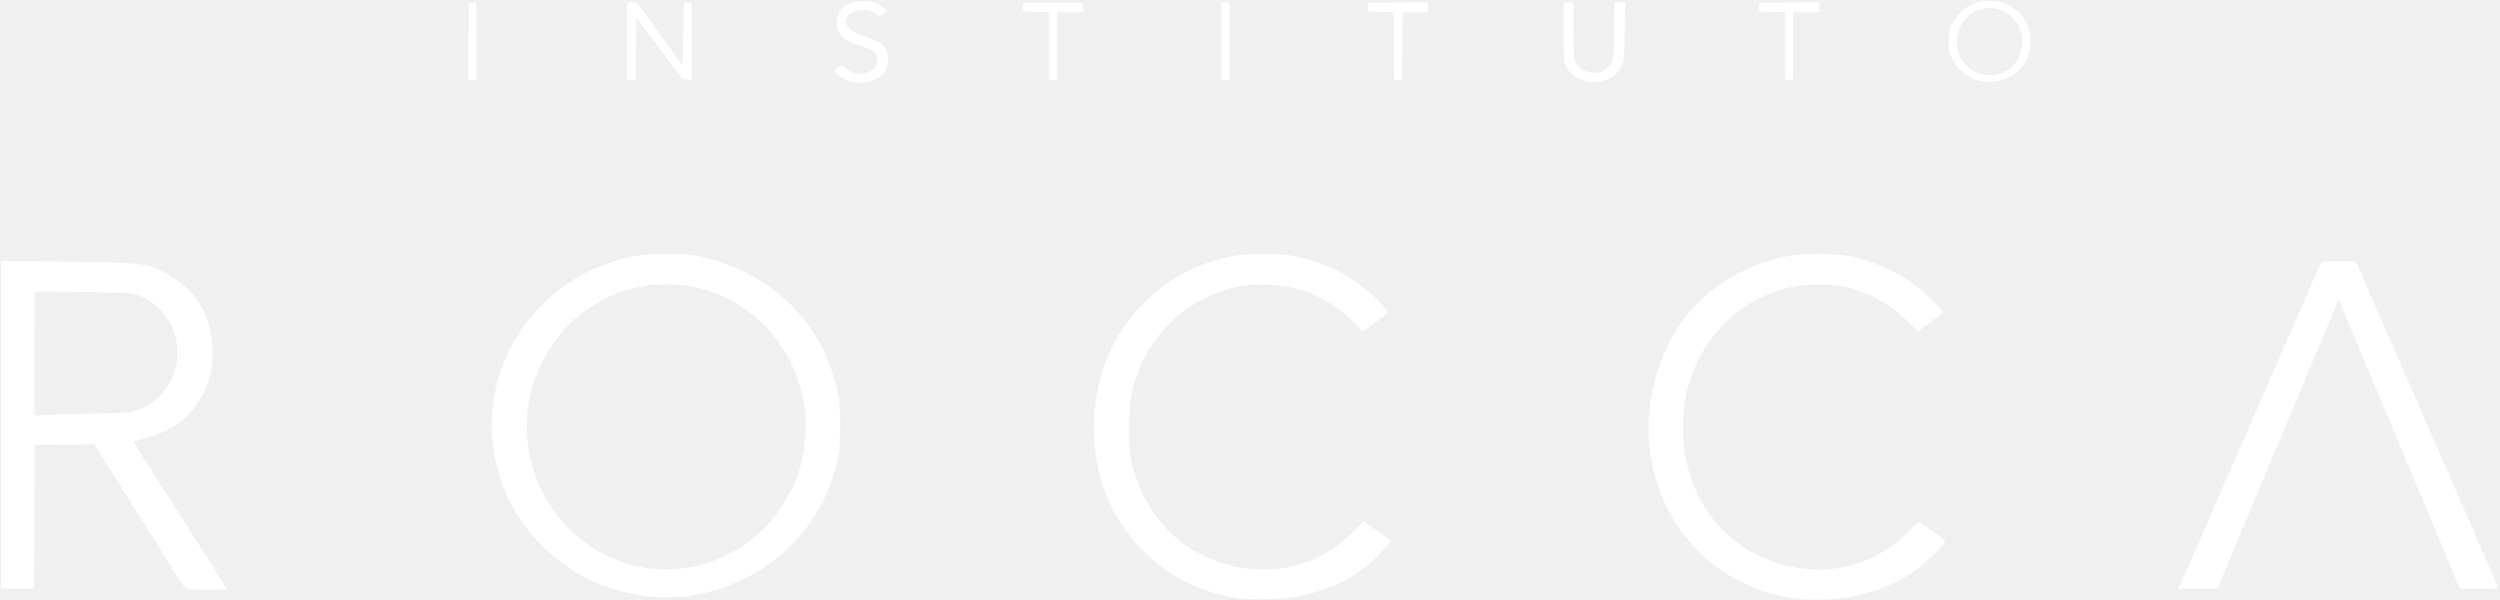
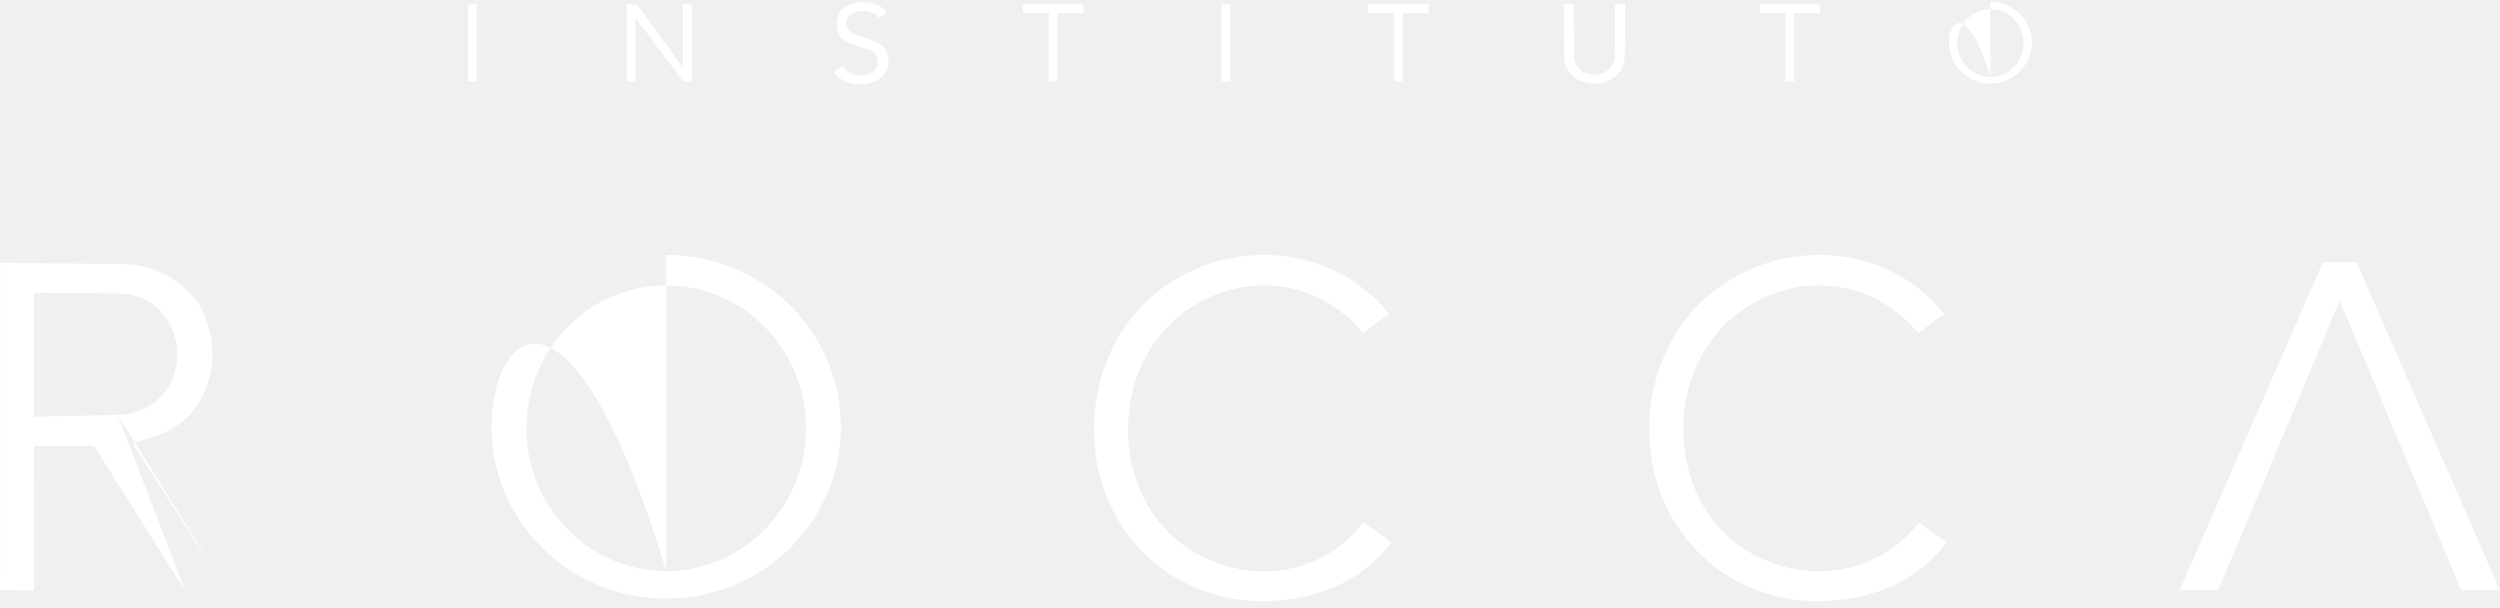
- <svg xmlns="http://www.w3.org/2000/svg" viewBox="0 0 2268 544" width="2268" height="544" role="img" aria-label="Instituto Rocca">
-   <path fill="#FFFFFF" fill-rule="evenodd" d="M1125.50 542.93 C1091.40 538.24 1061.72 523.71 1037.89 500.04 C1010.82 473.15 995.59 439.06 993.20 400.00 C990.19 350.76 1005.88 306.90 1037.93 274.97 C1060.04 252.93 1084.75 239.63 1116.25 232.82 C1124.86 230.96 1129.70 230.60 1146.50 230.57 C1163.79 230.53 1167.90 230.84 1176.82 232.83 C1203.06 238.66 1221.75 247.76 1242.00 264.55 C1250.96 271.97 1260.62 282.79 1259.38 284.00 C1258.90 284.47 1253.61 288.46 1247.64 292.87 L1236.78 300.88 L1231.23 294.88 C1217.12 279.64 1195.36 266.56 1175.50 261.37 C1162.09 257.87 1140.90 257.02 1127.00 259.44 C1088.81 266.06 1055.27 291.06 1038.04 325.74 C1027.92 346.10 1024.50 361.84 1024.50 388.00 C1024.50 408.75 1026.01 419.16 1031.17 433.88 C1046.04 476.38 1077.74 504.43 1122.00 514.26 C1135.59 517.28 1158.76 517.25 1171.70 514.19 C1194.33 508.85 1212.39 498.55 1228.87 481.61 C1233.47 476.87 1237.38 473.00 1237.55 473.00 C1238.45 473.00 1261.39 489.67 1261.68 490.53 C1261.87 491.10 1259.31 494.61 1256.00 498.34 C1236.24 520.60 1212.35 533.94 1180.50 540.50 C1170.04 542.66 1164.08 543.25 1150.00 543.54 C1140.38 543.73 1129.35 543.46 1125.50 542.93 Z M1629.00 542.88 C1619.33 541.77 1603.58 537.82 1593.83 534.07 C1557.08 519.91 1528.22 493.10 1511.47 457.55 C1495.23 423.11 1491.80 384.56 1501.56 346.29 C1516.76 286.63 1558.74 246.46 1620.10 232.85 C1633.87 229.80 1664.42 229.52 1678.35 232.32 C1708.57 238.40 1735.59 253.12 1755.88 274.56 C1760.40 279.33 1763.93 283.40 1763.73 283.60 C1763.54 283.80 1758.23 287.75 1751.94 292.39 L1740.50 300.81 L1731.58 291.89 C1716.04 276.33 1699.27 266.73 1677.50 260.94 C1666.05 257.89 1642.79 257.15 1630.50 259.45 C1577.84 269.29 1539.34 308.78 1529.29 363.28 C1526.95 375.96 1527.00 401.31 1529.38 413.46 C1537.54 454.98 1560.05 486.02 1594.50 503.25 C1643.54 527.77 1699.06 518.25 1735.25 479.10 C1738.94 475.12 1741.45 473.15 1742.25 473.62 C1742.94 474.03 1748.56 477.91 1754.75 482.25 C1765.03 489.47 1765.90 490.32 1764.89 492.21 C1762.51 496.66 1744.05 513.91 1735.97 519.26 C1706.28 538.87 1667.89 547.35 1629.00 542.88 Z M587.81 540.92 C541.21 535.98 498.53 510.45 472.85 472.12 C464.51 459.66 460.94 452.76 455.97 439.50 C443.17 405.29 443.15 366.84 455.92 332.21 C472.03 288.53 508.87 253.17 554.06 238.03 C572.07 232.00 581.36 230.63 604.50 230.61 C622.47 230.59 626.97 230.91 635.66 232.80 C693.32 245.31 737.34 283.71 755.02 336.89 C761.54 356.50 762.50 362.83 762.49 386.00 C762.48 408.34 761.55 414.87 755.84 432.79 C743.30 472.15 714.95 505.13 677.27 524.19 C648.75 538.61 618.84 544.21 587.81 540.92 Z M167.78 533.25 C166.36 531.61 158.28 518.83 106.12 435.73 L85.56 402.97 L58.53 403.23 L31.50 403.50 L31.24 468.75 L30.99 534.00 L15.99 534.00 L1.00 534.00 L1.00 385.40 L1.00 236.80 L59.25 237.46 C121.77 238.17 129.47 238.74 141.14 243.48 C160.12 251.19 176.95 265.75 183.92 280.50 C189.85 293.03 192.20 302.56 192.75 316.21 C193.39 332.21 191.03 343.77 184.45 356.83 C173.02 379.49 155.58 392.12 126.25 398.97 C123.36 399.65 121.00 400.39 121.00 400.62 C121.00 400.85 126.55 409.69 133.34 420.27 C169.97 477.33 206.00 533.95 206.00 534.44 C206.00 534.75 197.74 535.00 187.65 535.00 C171.43 535.00 169.13 534.80 167.78 533.25 Z M1979.46 528.75 C1981.80 523.52 1998.88 484.46 2008.00 463.50 C2010.63 457.45 2013.77 450.25 2014.99 447.50 C2020.10 435.94 2031.43 410.02 2034.00 404.00 C2035.53 400.43 2039.24 391.88 2042.25 385.00 C2056.12 353.31 2066.38 329.82 2080.70 297.00 C2089.22 277.48 2098.45 256.32 2101.21 250.00 C2103.97 243.68 2106.57 238.14 2106.98 237.69 C2107.38 237.25 2114.37 236.88 2122.50 236.88 C2130.63 236.88 2137.64 237.25 2138.08 237.69 C2138.78 238.41 2148.22 259.66 2155.98 278.00 C2157.49 281.57 2160.53 288.55 2162.74 293.50 C2164.95 298.45 2169.01 307.68 2171.76 314.00 C2174.51 320.32 2179.03 330.68 2181.79 337.00 C2188.45 352.23 2220.84 426.45 2240.48 471.50 C2249.12 491.30 2258.62 513.03 2261.59 519.78 C2264.57 526.53 2267.00 532.50 2267.00 533.03 C2267.00 533.62 2260.19 534.00 2249.66 534.00 L2232.31 534.00 L2229.23 526.25 C2227.54 521.99 2221.13 506.58 2214.99 492.00 C2197.70 450.96 2181.08 411.41 2176.95 401.50 C2172.50 390.82 2151.14 339.88 2137.53 307.50 C2132.21 294.85 2126.69 281.60 2125.25 278.06 L2122.64 271.63 L2120.72 276.06 C2119.67 278.50 2113.05 294.23 2106.02 311.00 C2099.00 327.77 2087.28 355.68 2079.99 373.00 C2072.69 390.32 2065.73 406.98 2064.50 410.00 C2063.27 413.02 2058.56 424.27 2054.02 435.00 C2049.49 445.73 2044.28 458.10 2042.46 462.50 C2035.66 478.88 2031.10 489.79 2026.77 500.00 C2024.32 505.77 2020.11 515.78 2017.41 522.23 L2012.50 533.97 L1994.81 533.98 L1977.11 534.00 L1979.46 528.75 Z M629.00 514.10 C662.35 507.22 691.01 487.79 709.52 459.50 C724.32 436.89 731.09 414.12 731.08 387.00 C731.08 370.91 729.24 359.40 724.38 345.00 C716.03 320.27 700.43 298.57 679.76 282.96 C647.08 258.27 604.11 251.18 565.51 264.11 C542.79 271.72 521.85 286.28 507.28 304.58 C478.66 340.55 470.55 386.38 485.19 429.50 C505.84 490.33 567.74 526.75 629.00 514.10 Z M78.00 375.46 C100.26 375.06 113.76 374.40 118.24 373.49 C128.77 371.34 137.54 366.64 145.12 359.08 C155.76 348.45 161.00 335.68 161.00 320.32 C161.00 304.40 155.69 291.46 144.59 280.37 C136.32 272.09 128.53 267.86 118.45 266.15 C115.18 265.60 94.28 265.00 72.00 264.82 L31.50 264.50 L31.24 319.50 C31.10 349.75 31.21 375.10 31.49 375.83 C31.87 376.83 33.57 377.02 38.25 376.61 C41.69 376.30 59.57 375.78 78.00 375.46 Z M769.13 73.08 C766.12 72.04 762.23 69.70 760.28 67.74 L756.79 64.26 L760.44 61.48 L764.08 58.70 L766.79 61.30 C777.49 71.54 796.00 67.24 796.00 54.50 C796.00 47.77 793.63 45.71 781.04 41.51 C767.91 37.14 764.41 34.93 761.25 29.00 C756.49 20.10 760.18 8.52 769.25 3.85 C774.32 1.24 786.44 0.22 792.60 1.89 C794.85 2.50 798.64 4.41 801.02 6.13 L805.35 9.27 L801.98 12.02 L798.61 14.77 L794.74 12.21 C789.68 8.86 781.62 8.11 775.56 10.43 C767.45 13.52 765.50 20.74 771.25 26.40 C773.62 28.73 777.23 30.46 784.62 32.81 C800.82 37.97 806.00 43.14 806.00 54.16 C806.00 59.98 803.38 65.66 799.00 69.35 C792.46 74.85 779.09 76.52 769.13 73.08 Z M1440.92 73.97 C1430.83 72.30 1422.25 65.38 1420.03 57.12 C1419.50 55.13 1419.02 42.03 1418.96 28.00 L1418.86 2.50 L1423.43 2.20 L1428.00 1.89 L1428.00 26.88 C1428.00 42.07 1428.42 52.97 1429.06 54.68 C1434.11 68.07 1453.83 70.22 1462.02 58.27 C1464.48 54.68 1464.50 54.48 1464.81 28.33 L1465.12 2.00 L1470.16 2.00 L1475.20 2.00 L1474.60 28.74 C1474.02 54.58 1473.91 55.66 1471.51 60.56 C1466.62 70.57 1453.93 76.13 1440.92 73.97 Z M1797.16 73.48 C1785.97 71.02 1776.23 63.02 1771.15 52.12 C1768.94 47.37 1768.53 45.11 1768.53 37.50 C1768.53 29.87 1768.93 27.64 1771.18 22.82 C1777.72 8.79 1790.21 0.79 1805.61 0.78 C1816.96 0.78 1824.51 3.79 1832.41 11.47 C1844.35 23.07 1846.53 43.81 1837.27 57.63 C1828.67 70.47 1812.49 76.86 1797.16 73.48 Z M425.36 71.49 C425.15 70.94 425.09 55.19 425.24 36.49 L425.50 2.50 L429.00 2.50 L432.50 2.50 L432.50 37.40 L432.50 72.31 L429.12 72.41 C427.27 72.46 425.57 72.05 425.36 71.49 Z M569.00 37.35 L569.00 2.00 L573.42 2.00 L577.83 2.00 L585.72 12.75 C590.06 18.66 595.61 26.27 598.06 29.65 C600.50 33.04 606.33 41.09 611.00 47.54 L619.50 59.28 L620.00 30.89 L620.50 2.50 L624.00 2.50 L627.50 2.50 L627.50 37.46 L627.50 72.41 L623.58 72.33 C621.38 72.29 619.18 71.61 618.58 70.79 C617.99 69.99 608.50 57.31 597.50 42.62 L577.50 15.92 L577.00 44.08 L576.50 72.24 L572.75 72.46 L569.00 72.69 L569.00 37.35 Z M952.00 41.88 L952.00 11.06 L940.25 10.78 L928.50 10.50 L928.50 6.50 L928.50 2.50 L955.50 2.50 L982.50 2.50 L982.81 6.75 L983.11 11.00 L971.31 11.00 L959.50 11.00 L959.50 41.62 L959.50 72.24 L955.75 72.46 L952.00 72.69 L952.00 41.88 Z M1108.36 71.49 C1108.15 70.94 1108.09 55.19 1108.24 36.49 L1108.50 2.50 L1112.25 2.19 L1116.00 1.88 L1116.00 37.26 L1116.00 72.65 L1112.38 72.58 C1110.38 72.53 1108.58 72.05 1108.36 71.49 Z M1265.42 72.08 C1265.19 71.85 1265.00 58.03 1265.00 41.37 L1265.00 11.06 L1253.25 10.78 L1241.50 10.50 L1241.50 6.50 L1241.50 2.50 L1268.75 2.23 L1296.00 1.97 L1296.00 6.48 L1296.00 11.00 L1284.51 11.00 L1273.03 11.00 L1272.76 41.65 L1272.50 72.31 L1269.17 72.40 C1267.33 72.46 1265.65 72.31 1265.42 72.08 Z M1620.00 41.88 L1620.00 11.06 L1608.25 10.78 L1596.50 10.50 L1596.50 6.50 L1596.50 2.50 L1623.75 2.23 L1651.00 1.97 L1651.00 6.48 L1651.00 11.00 L1639.25 11.00 L1627.50 11.00 L1627.50 41.62 L1627.50 72.24 L1623.75 72.46 L1620.00 72.69 L1620.00 41.88 Z M1819.36 64.95 C1827.48 60.76 1832.10 54.67 1834.62 44.84 C1838.12 31.16 1831.56 16.99 1818.56 10.20 C1811.18 6.34 1800.78 6.38 1792.78 10.31 C1778.84 17.15 1772.33 34.31 1778.02 49.21 C1784.20 65.42 1803.92 72.92 1819.36 64.95 Z" />
+ <svg xmlns="http://www.w3.org/2000/svg" viewBox="0 0 1685.91 410.01" width="1686" height="410" role="img" aria-label="Instituto Rocca">
+   <g fill="#FFFFFF" fill-rule="evenodd">
+     <path d="M1685.906 398.138 L1659.860 398.138 L1577.906 202.707 L1495.938 398.138 L1469.891 398.138 L1566.525 176.859 L1589.275 176.859 L1685.906 398.138 Z" />
+     <path d="M449.260 385.145 C397.207 385.145 355.010 342.009 355.010 288.797 C355.010 235.586 397.207 192.449 449.260 192.449 C501.313 192.449 543.510 235.586 543.510 288.797 C543.510 342.009 501.313 385.145 449.260 385.145 C384.198 171.936 331.456 223.825 331.456 287.832 C331.456 351.840 384.198 403.729 449.260 403.729 C514.322 403.729 567.065 351.840 567.065 287.832 C567.065 223.825 514.322 171.936 449.260 171.936 Z" />
+     <path d="M79.325 279.797 C104.113 279.257 120.127 259.856 119.498 237.902 C118.897 216.959 103.604 198.182 80.428 197.977 L22.872 197.468 L22.848 281.028 L79.325 279.797 L124.689 398.296 L63.424 300.804 L22.878 300.781 L22.922 398.240 L0.000 398.036 L0.052 177.319 L83.405 178.082 C104.109 178.271 121.778 188.625 133.675 204.552 C146.712 226.740 146.679 254.285 131.388 275.365 C121.451 289.065 105.305 295.364 89.069 298.464 L152.905 398.296 Z" />
+     <path d="M804.900 372.189 C842.210 393.901 889.680 389.634 919.645 352.473 L938.362 365.567 C919.155 391.241 891.270 402.874 860.571 405.115 C793.478 410.011 739.301 360.060 737.746 292.863 C736.928 257.563 750.176 224.213 775.067 201.527 C820.194 160.400 895.592 160.643 936.671 211.715 L919.115 224.672 C892.256 191.572 847.290 182.994 809.379 203.595 C776.056 221.704 759.012 257.286 760.863 295.078 C762.475 327.944 778.767 356.982 804.900 372.189 Z" />
+     <path d="M1179.380 372.189 C1216.691 393.901 1264.160 389.634 1294.125 352.473 L1312.842 365.567 C1293.635 391.241 1265.750 402.874 1235.051 405.115 C1167.959 410.011 1113.781 360.060 1112.226 292.863 C1111.408 257.563 1124.656 224.213 1149.548 201.527 C1194.674 160.400 1270.073 160.643 1311.151 211.715 L1293.596 224.672 C1266.736 191.572 1221.770 182.994 1183.859 203.595 C1150.537 221.704 1133.493 257.286 1135.344 295.078 C1136.955 327.944 1153.249 356.982 1179.380 372.189 Z" />
+     <path d="M315.624 2.918 L321.459 2.918 L321.459 54.792 L315.624 54.792 Z Z" />
+     <path d="M823.754 2.918 L829.588 2.918 L829.588 54.792 L823.754 54.792 Z Z" />
+     <path d="M730.551 2.912 L730.551 8.756 L713.111 8.756 L713.111 54.791 L707.282 54.791 L707.282 8.756 L689.841 8.756 L689.841 2.912 L730.551 2.912 Z" />
+     <path d="M963.503 2.912 L963.503 8.756 L946.063 8.756 L946.063 54.791 L940.234 54.791 L940.234 8.756 L922.793 8.756 L922.793 2.912 L963.503 2.912 Z" />
+     <path d="M1227.338 2.912 L1227.338 8.756 L1209.897 8.756 L1209.897 54.791 L1204.069 54.791 L1204.069 8.756 L1186.628 8.756 L1186.628 2.912 L1227.338 2.912 Z" />
+     <path d="M466.442 2.912 L466.442 54.791 L460.598 54.791 L428.433 11.930 L428.433 54.791 L422.589 54.791 L422.589 2.912 L429.562 2.912 L460.598 45.620 L460.598 2.912 L466.442 2.912 Z" />
+     <path d="M1342.309 51.961 C1329.949 51.961 1319.929 41.718 1319.929 29.083 C1319.929 16.449 1329.949 6.206 1342.309 6.206 C1354.669 6.206 1364.689 16.449 1364.689 29.083 C1364.689 41.718 1354.669 51.961 1342.309 51.961 C1326.860 1.335 1314.337 13.656 1314.337 28.854 C1314.337 44.053 1326.860 56.374 1342.309 56.374 C1357.758 56.374 1370.281 44.053 1370.281 28.854 C1370.281 13.656 1357.758 1.335 1342.309 1.335 Z" />
+     <path d="M589.101 55.150 C579.999 58.448 568.423 56.753 562.469 48.881 L567.970 44.352 C572.304 51.158 581.317 52.770 587.975 48.748 C590.903 46.979 592.149 43.738 591.861 40.591 C591.592 37.643 589.176 34.641 585.885 33.539 L574.035 29.572 C567.770 27.475 563.995 22.392 564.069 16.221 C564.143 10.004 567.777 4.908 574.013 2.837 C582.558 0.000 591.897 1.503 598.182 7.959 L593.169 12.137 C588.484 6.794 580.849 6.131 574.536 9.160 C571.820 10.462 570.223 13.694 570.506 16.615 C570.749 19.124 573.486 22.255 576.463 23.256 L587.923 27.108 C591.494 28.309 595.217 30.332 597.154 33.697 C601.787 41.745 598.000 51.926 589.101 55.150 Z" />
+     <path d="M1089.174 2.585 L1095.934 2.517 L1095.739 38.066 C1095.676 49.641 1085.996 56.405 1075.160 56.316 C1064.186 56.227 1054.793 49.501 1054.720 37.812 L1054.499 2.557 L1061.192 2.543 L1061.400 36.931 C1061.446 44.662 1067.151 50.044 1074.503 50.408 C1082.394 50.799 1088.990 45.263 1089.026 37.047 L1089.174 2.585 Z" />
+   </g>
</svg>
